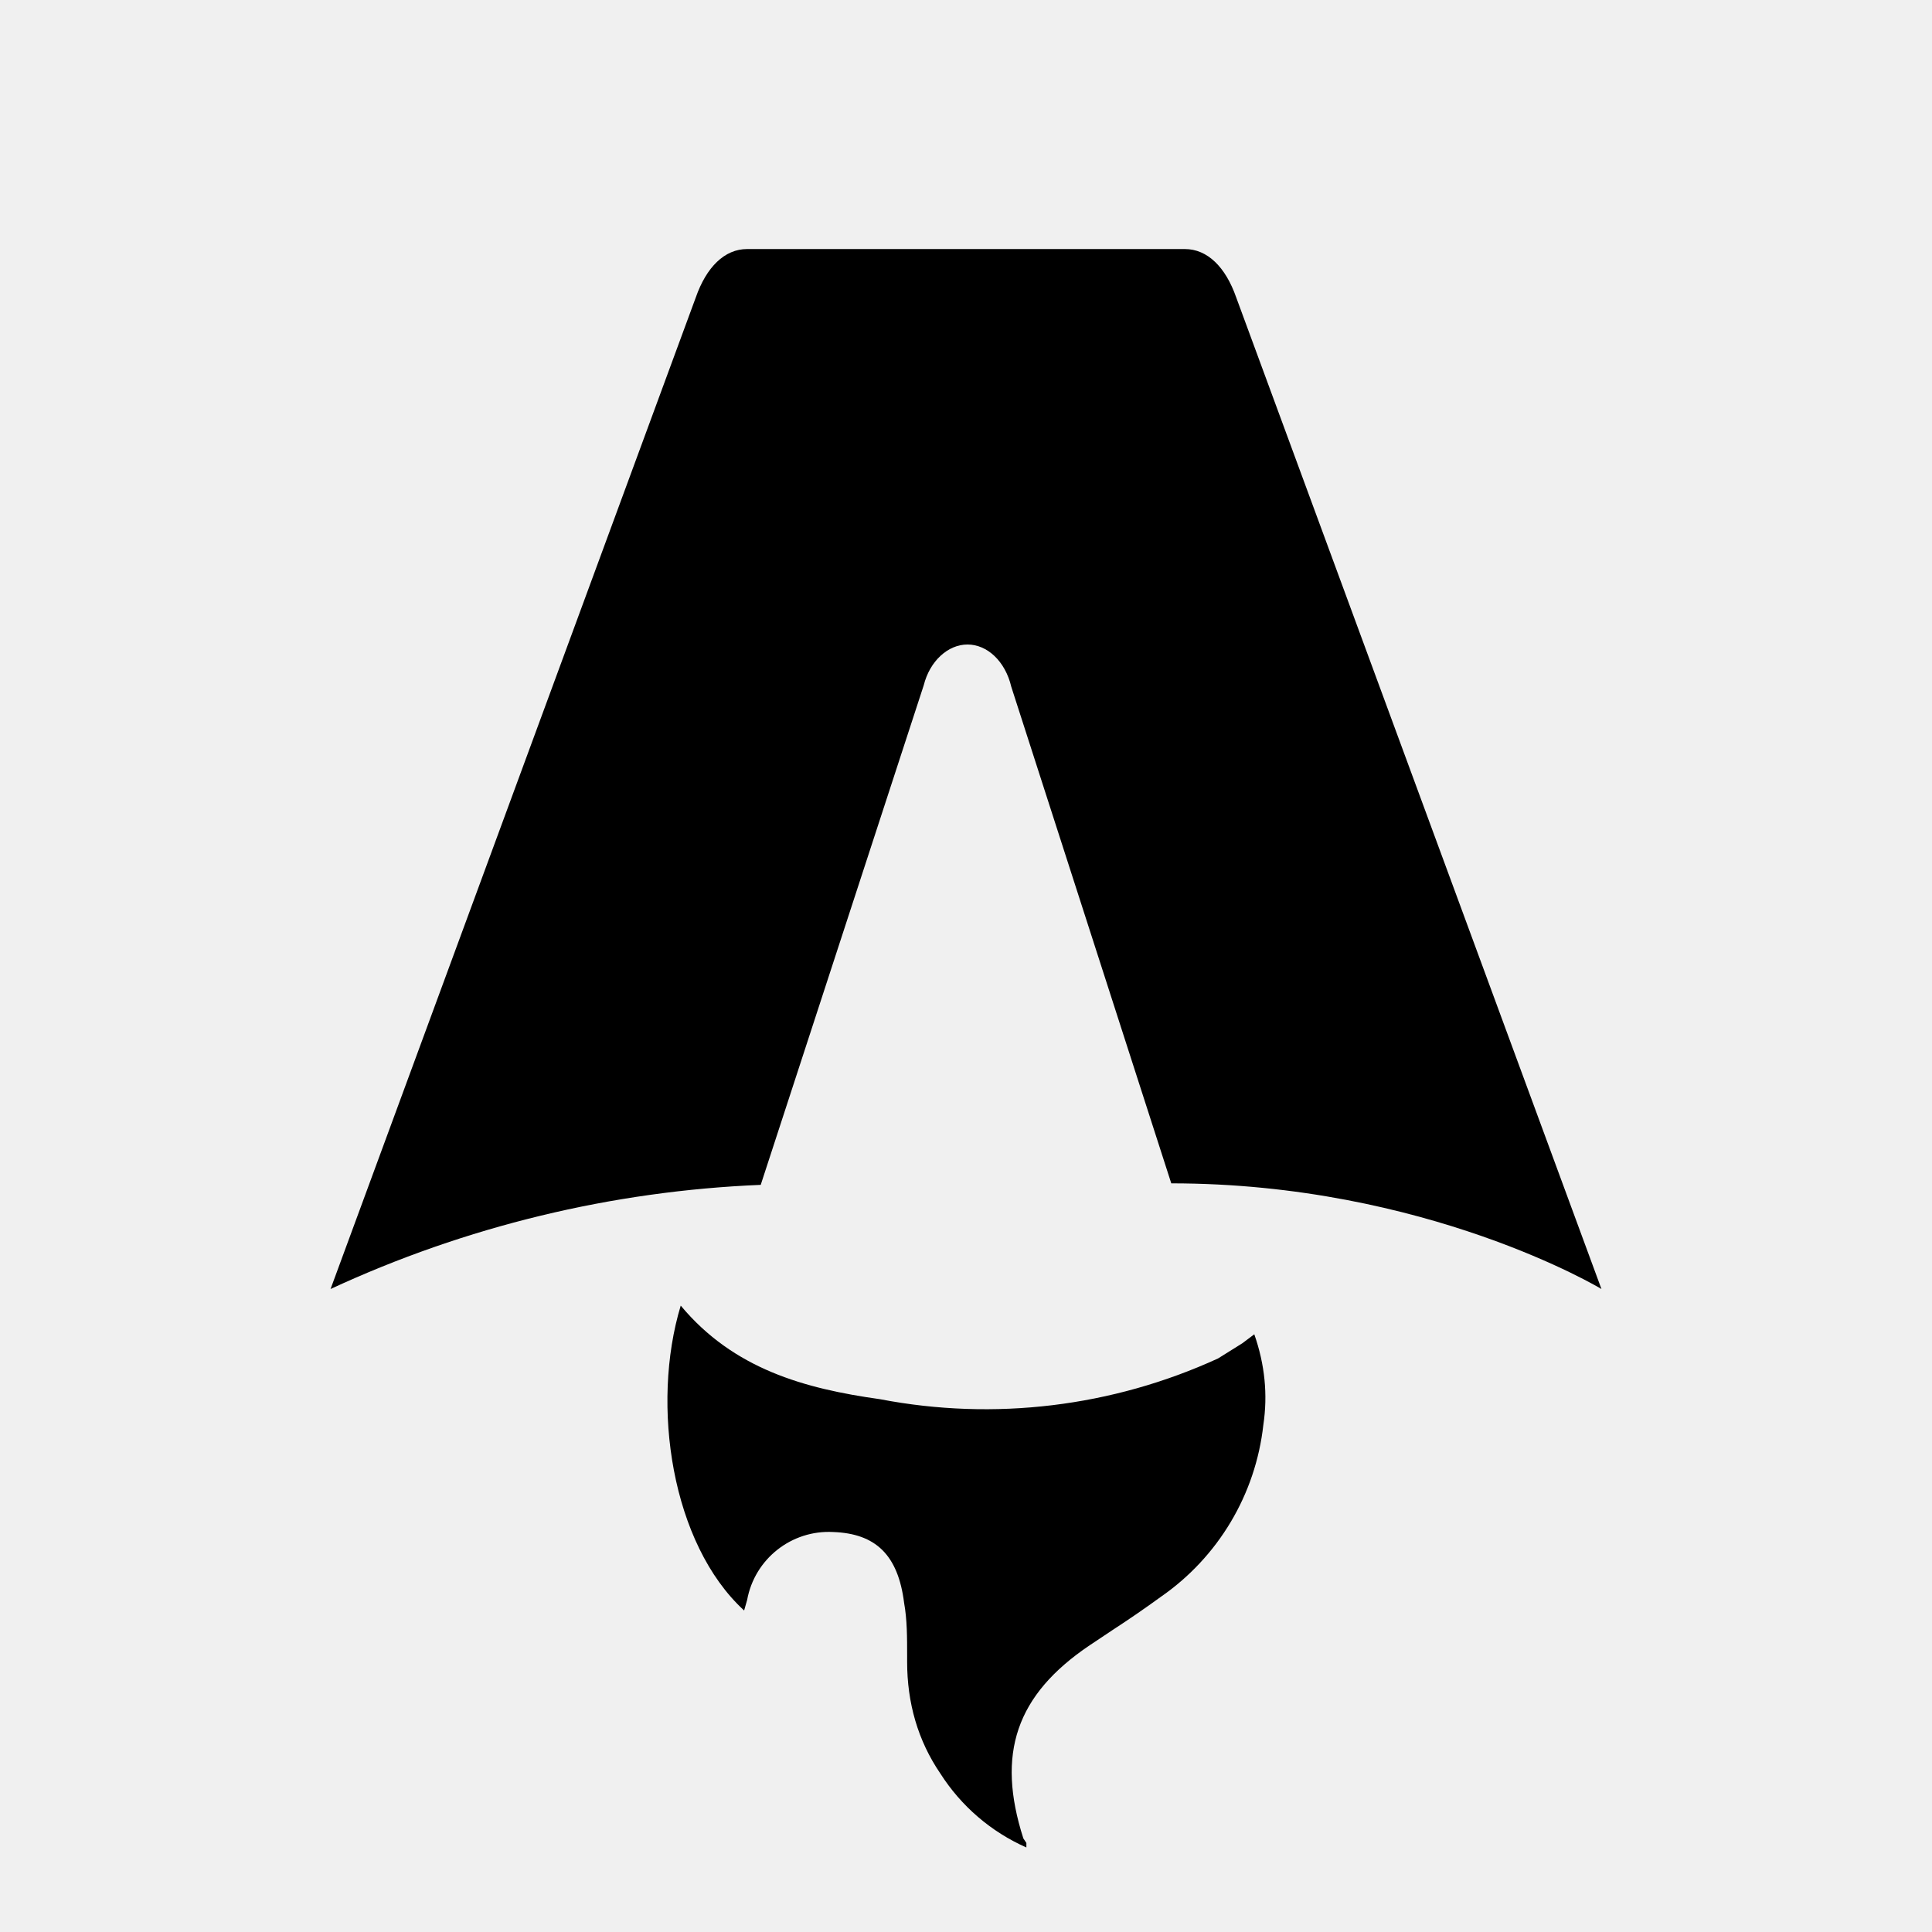
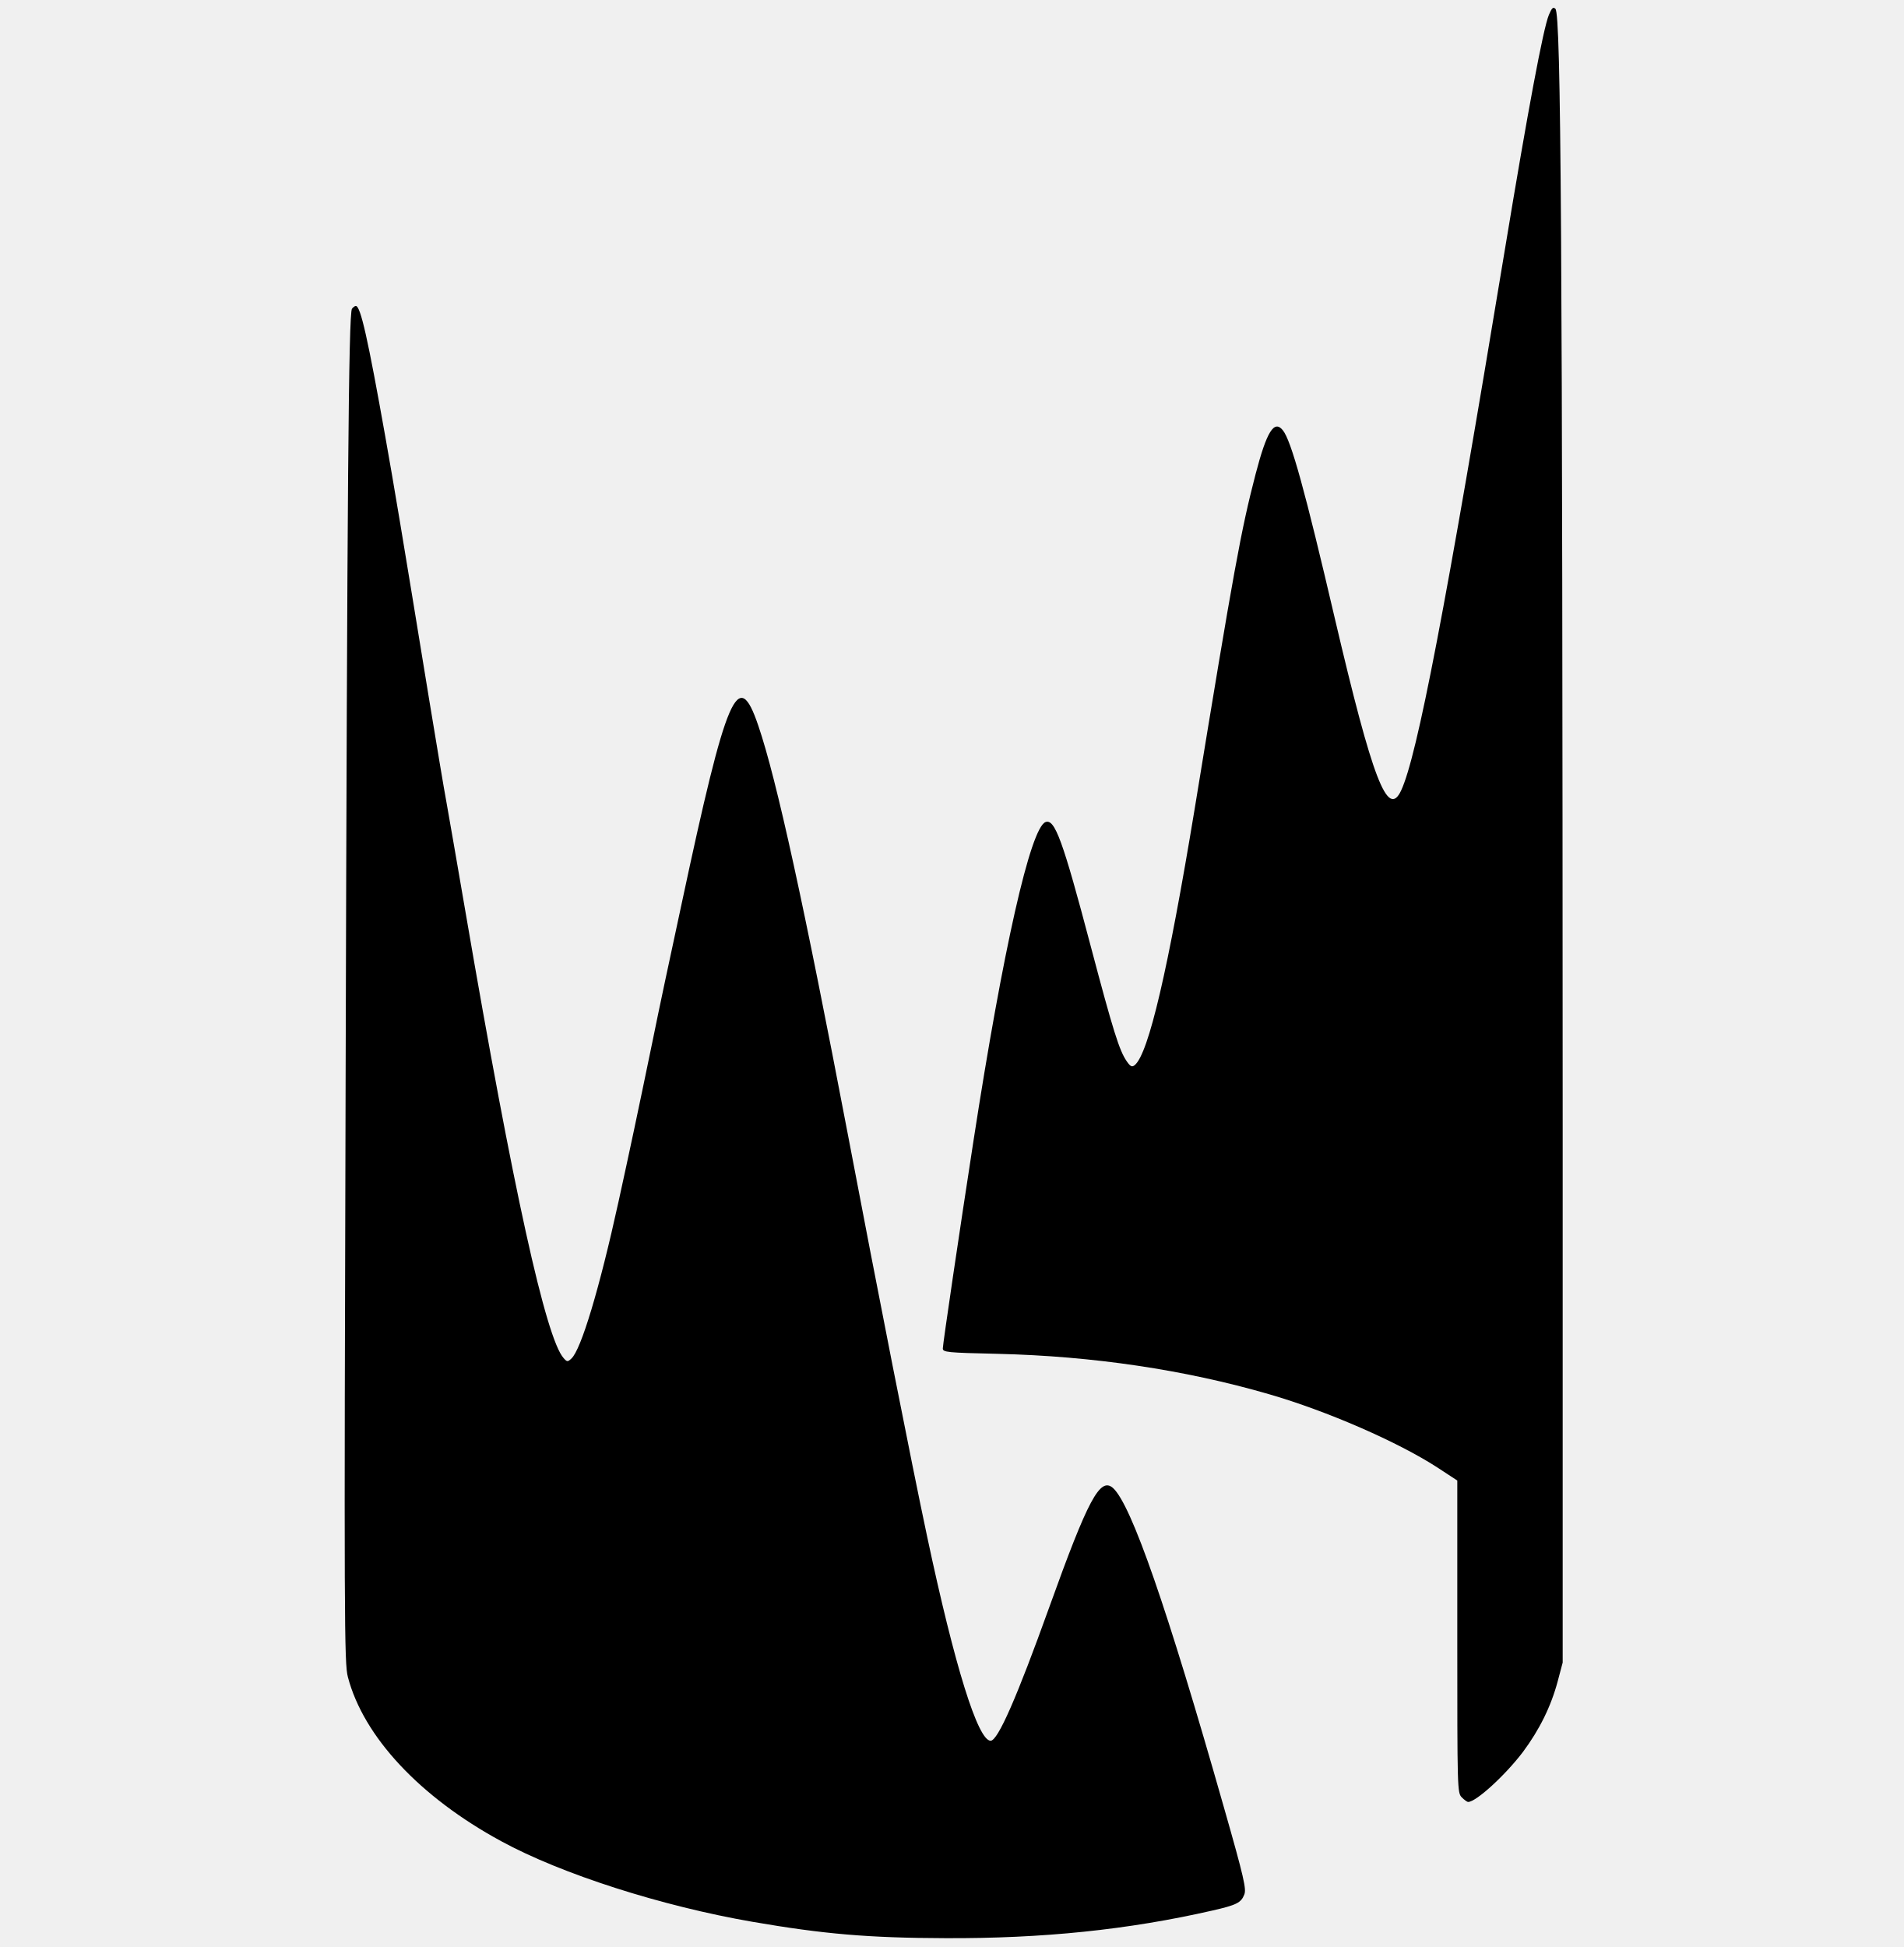
- <svg xmlns="http://www.w3.org/2000/svg" fill="none" viewBox="0 0 128 128">
-   <path d="M50.4 78.5a75.1 75.1 0 0 0-28.5 6.9l24.2-65.7c.7-2 1.9-3.2 3.4-3.2h29c1.5 0 2.7 1.2 3.4 3.2l24.2 65.7s-11.6-7-28.5-7L67 45.5c-.4-1.7-1.6-2.8-2.9-2.8-1.3 0-2.5 1.1-2.9 2.7L50.4 78.5Zm-1.1 28.2Zm-4.2-20.2c-2 6.6-.6 15.8 4.2 20.2a17.5 17.5 0 0 1 .2-.7 5.5 5.5 0 0 1 5.7-4.5c2.8.1 4.3 1.5 4.7 4.7.2 1.1.2 2.3.2 3.5v.4c0 2.7.7 5.2 2.2 7.4a13 13 0 0 0 5.7 4.9v-.3l-.2-.3c-1.8-5.6-.5-9.5 4.4-12.8l1.5-1a73 73 0 0 0 3.2-2.2 16 16 0 0 0 6.8-11.4c.3-2 .1-4-.6-6l-.8.6-1.6 1a37 37 0 0 1-22.4 2.7c-5-.7-9.7-2-13.2-6.2Z" />
-   <style>
-         path { fill: #000; }
-         @media (prefers-color-scheme: dark) {
-             path { fill: #FFF; }
-         }
-     </style>
+ <svg xmlns="http://www.w3.org/2000/svg" version="1.0" width="840pt" height="859pt" viewBox="0 0 840 859" preserveAspectRatio="xMidYMid meet">
+   <g transform="translate(0,859) scale(0.1,-0.1)" fill="#000000" stroke="none">
+     <path d="M6834 8524 c-25 -60 -93 -424 -193 -1029 -262 -1585 -388 -2242 -459 -2393 -59 -125 -125 46 -292 758 -132 566 -193 787 -230 832 -38 47 -71 -6 -120 -194 -64 -246 -95 -414 -269 -1478 -117 -709 -203 -1078 -264 -1129 -12 -10 -19 -7 -35 16 -33 47 -60 133 -159 507 -124 470 -159 565 -200 549 -66 -26 -187 -558 -318 -1408 -60 -388 -135 -895 -135 -914 0 -17 17 -19 243 -24 418 -10 824 -70 1196 -178 256 -74 570 -211 744 -324 l87 -57 0 -689 c0 -676 0 -689 20 -709 11 -11 23 -20 28 -20 35 0 164 118 242 221 72 97 123 199 153 311 l22 83 0 2370 c-1 3896 -7 4901 -32 4926 -10 10 -16 4 -29 -27z" />
+     <path d="M1553 7228 c-15 -24 -21 -795 -28 -3393 -7 -2408 -6 -2584 10 -2644 69 -263 317 -529 676 -724 268 -146 710 -287 1110 -356 313 -54 512 -71 850 -72 429 -2 808 37 1179 122 105 24 126 34 140 70 10 24 0 71 -90 386 -251 882 -408 1334 -489 1408 -57 50 -110 -49 -281 -525 -143 -398 -227 -590 -259 -590 -56 0 -158 326 -280 900 -70 329 -220 1091 -350 1775 -192 1006 -314 1566 -395 1803 -89 263 -139 149 -339 -788 -47 -217 -104 -485 -126 -595 -72 -349 -101 -484 -152 -717 -84 -383 -165 -653 -208 -692 -16 -15 -19 -15 -34 2 -78 86 -223 743 -432 1962 -36 212 -75 432 -85 490 -11 58 -44 258 -75 445 -124 759 -156 950 -195 1169 -77 433 -109 576 -130 576 -5 0 -12 -6 -17 -12z" />
+   </g>
</svg>
